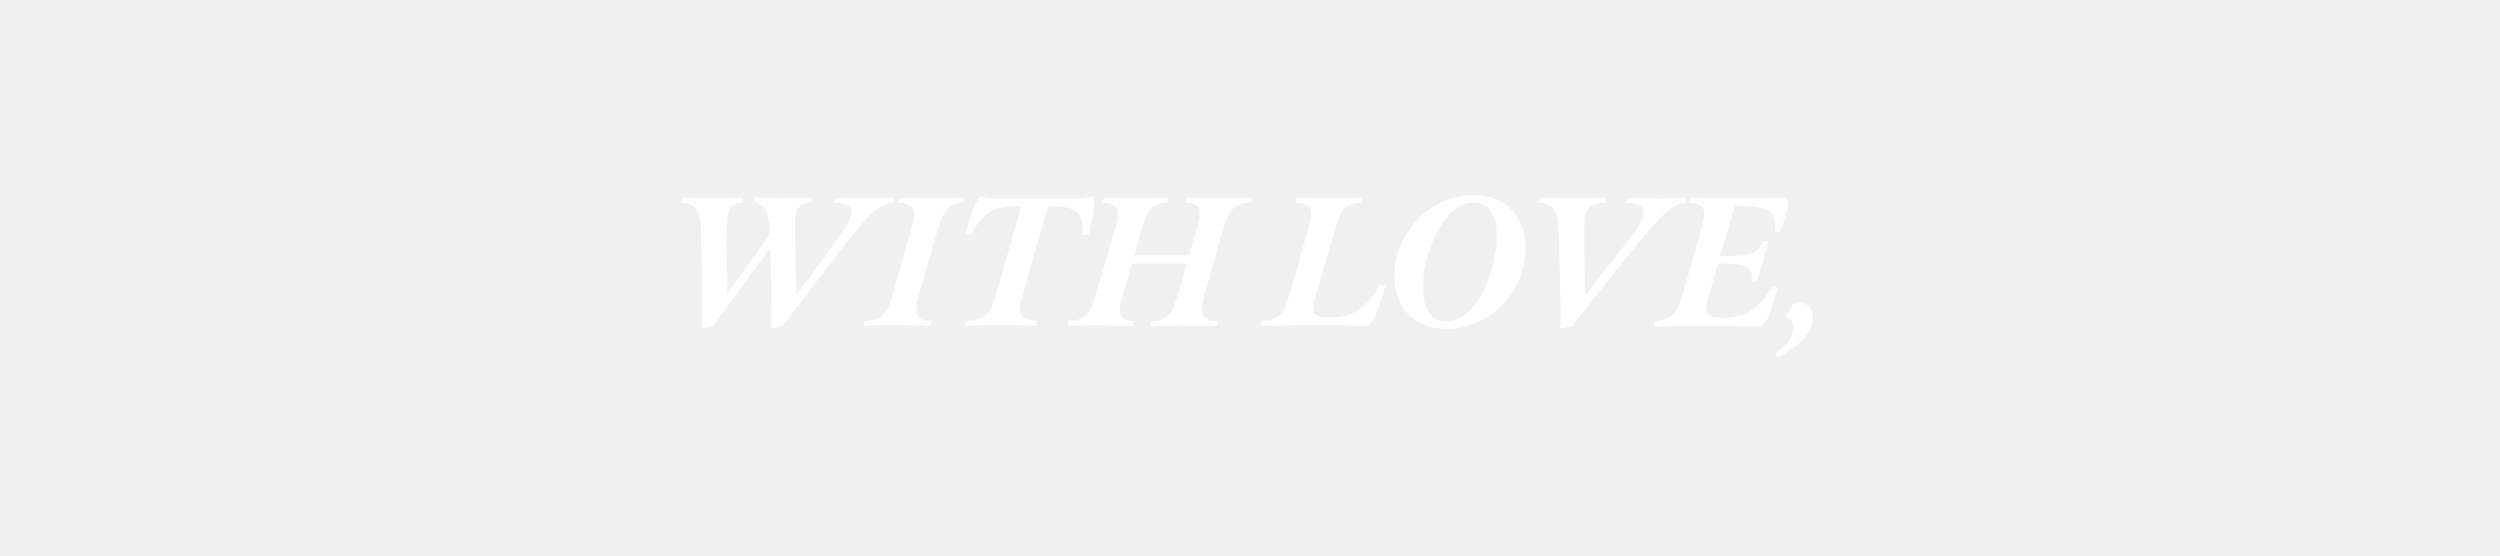
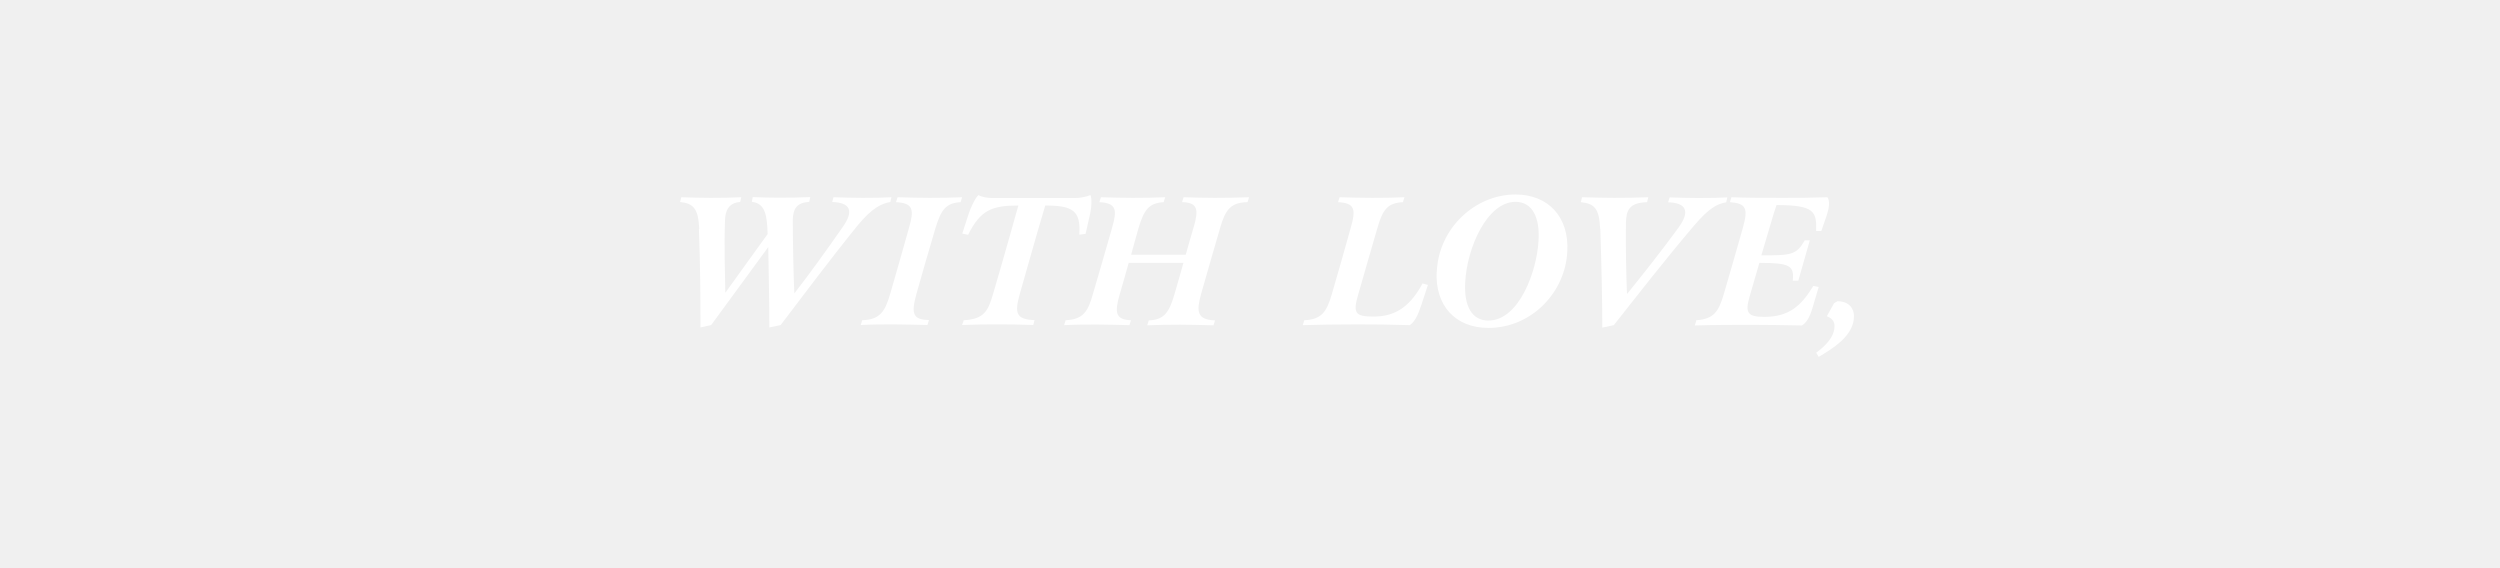
- <svg xmlns="http://www.w3.org/2000/svg" id="_레이어_1" data-name="레이어_1" version="1.1" viewBox="0 0 162.55 36.09">
-   <defs>
-     <style>
-       .st0 {
-         fill: #fff;
-       }
-     </style>
-   </defs>
-   <path class="st0" d="M45.59,14.93c-.06-1.3-.35-1.67-1.25-1.76l.08-.31c.63.02,1.24.04,1.91.04.8,0,1.37-.01,2-.04l-.07.31c-.73.05-.98.54-.99,1.22-.06,1.62,0,3.57.02,4.7.24-.35,2.48-3.43,2.76-3.83-.04-1.15-.12-2-1.03-2.1l.06-.31c.59.02.99.04,1.67.04.8,0,1.42-.01,2.08-.04l-.07.31c-.8.06-1.05.42-1.07,1.18,0,1.52.05,3.67.1,4.79.93-1.19,2.1-2.81,3.15-4.32.78-1.1.46-1.6-.68-1.64l.08-.31c.67.02,1.22.04,1.91.04.8,0,1.37-.01,1.87-.04l-.07.31c-.61.11-1.2.41-2.11,1.5-1.81,2.23-3.69,4.75-5.04,6.52l-.74.16c.01-1.31-.05-3.92-.07-5.24-.33.46-3.39,4.63-3.72,5.08l-.7.16c0-1.7-.01-4.1-.1-6.42Z" />
-   <path class="st0" d="M56.23,20.88c1.14-.05,1.47-.55,1.81-1.72.44-1.52.79-2.75,1.22-4.28.35-1.2.3-1.64-.84-1.7l.1-.32c.75.02,1.36.04,2.1.04s1.41-.01,2.11-.04l-.1.32c-.96.06-1.27.49-1.64,1.7-.45,1.51-.84,2.88-1.24,4.29-.38,1.36-.18,1.66.82,1.7l-.1.32c-.71-.01-1.41-.04-2.18-.04-.73,0-1.33,0-2.17.04l.1-.32Z" />
-   <path class="st0" d="M62.82,20.88c1.31-.07,1.6-.56,1.93-1.72.41-1.43.73-2.48,1.14-3.96.25-.92.51-1.8.51-1.8-1.73,0-2.47.29-3.28,1.91l-.38-.08.42-1.3c.15-.43.42-1.03.64-1.21.19.13.63.19.86.19h5.48c.25,0,.67-.07.96-.19.1.25.07.79-.02,1.2l-.3,1.33-.41.05c.11-1.58-.44-1.9-2.22-1.9,0,0-.29,1-.53,1.8-.42,1.48-.73,2.54-1.13,3.97-.35,1.24-.25,1.66.96,1.7l-.08.32c-1.14-.04-1.53-.04-2.36-.04-.78,0-1.19,0-2.28.04l.11-.32Z" />
-   <path class="st0" d="M69.47,20.88c1.14-.05,1.47-.55,1.79-1.72.45-1.52.8-2.75,1.24-4.28.35-1.2.3-1.64-.82-1.7l.1-.32c.74.02,1.34.04,2.08.04s1.41-.01,2.11-.04l-.1.32c-.96.06-1.28.49-1.64,1.7-.13.44-.41,1.46-.48,1.73h3.56c.07-.28.38-1.33.52-1.81.32-1.1.29-1.6-.76-1.62l.1-.32c.63.02,1.3.04,2.04.04s1.38-.01,2.23-.04l-.1.32c-1.09.02-1.44.49-1.77,1.62-.41,1.42-.85,2.91-1.26,4.37-.31,1.14-.28,1.67.91,1.72l-.1.32c-1.04-.02-1.42-.04-2.16-.04-.79,0-1.42.01-2.16.04l.1-.32c1.01-.04,1.33-.52,1.68-1.72.15-.54.5-1.71.58-2.03h-3.57c-.08.31-.42,1.48-.58,2.04-.35,1.19-.29,1.66.73,1.7l-.1.32c-.71-.01-1.31-.04-2.08-.04s-1.35,0-2.18.04l.1-.32Z" />
-   <path class="st0" d="M82.03,20.88c1.15-.05,1.47-.55,1.81-1.72.45-1.52.79-2.76,1.22-4.28.36-1.24.28-1.64-.82-1.7l.1-.32c.75.02,1.37.04,2.13.04s1.44-.01,2.1-.04l-.1.32c-.98.06-1.31.44-1.67,1.71-.41,1.39-.81,2.81-1.25,4.33-.34,1.18-.21,1.42.99,1.42,1.27,0,2.31-.48,3.21-2.16l.35.1-.42,1.28c-.23.71-.45,1.13-.76,1.34-1.3-.04-2.22-.05-3.42-.05-1.44,0-2.5.02-3.56.05l.1-.32Z" />
-   <path class="st0" d="M90.68,17.72c.11-2.83,2.5-5.04,5.12-5.04,2.17,0,3.5,1.49,3.39,3.68-.11,2.7-2.34,5.02-5.14,5.02-2.2,0-3.49-1.5-3.38-3.67ZM97.31,15.71c.1-1.52-.39-2.55-1.5-2.55-1.85,0-3.17,3-3.28,5.26-.08,1.51.42,2.48,1.51,2.48,2.02,0,3.17-3.26,3.27-5.19Z" />
-   <path class="st0" d="M101.33,14.92c-.06-1.35-.38-1.64-1.26-1.74l.08-.32c.8.02,1.42.04,2.08.04.76,0,1.48-.01,2.24-.04l-.08.32c-1.19.04-1.36.54-1.38,1.38-.02,1.54.02,3.45.07,4.61.97-1.19,2.28-2.85,3.36-4.33.8-1.1.46-1.62-.68-1.65l.1-.32c.65.02,1.2.04,1.88.04.79,0,1.37-.01,1.88-.04l-.07.32c-.61.1-1.15.41-2.08,1.5-1.87,2.19-3.89,4.79-5.25,6.51l-.75.16c0-1.67-.05-4.02-.13-6.43Z" />
-   <path class="st0" d="M107.58,20.88c1.18-.07,1.48-.59,1.81-1.7.45-1.51.79-2.75,1.24-4.31.36-1.28.23-1.61-.84-1.69l.1-.32c.93.04,2.13.04,3.32.04,1.07,0,1.79,0,2.94-.04.17.25.11.71-.05,1.19l-.35,1.01h-.34c.05-1.28-.13-1.69-2.58-1.69-.07.18-.23.7-.36,1.15-.19.62-.53,1.8-.63,2.13,1.95,0,2.28-.02,2.83-.98h.33c-.05.16-.71,2.47-.75,2.63h-.36c.1-.98-.19-1.16-2.18-1.16-.11.35-.48,1.69-.64,2.21-.29,1.02-.16,1.31.96,1.31,1.6,0,2.4-.7,3.2-2.02l.35.07-.41,1.38c-.19.65-.41.96-.68,1.13-1.2-.02-2.14-.04-3.25-.04-1.34,0-2.29,0-3.74.04l.1-.32Z" />
-   <path class="st0" d="M115.41,23c.52-.38,1.2-.98,1.2-1.74,0-.35-.21-.53-.5-.64l.47-.85.22-.13c.76,0,1.08.48,1.08.97,0,1.3-1.41,2.12-2.3,2.66l-.17-.28Z" />
+ <svg xmlns="http://www.w3.org/2000/svg" width="163" height="37" viewBox="0 0 163 37" fill="none">
+   <path d="M45.59 14.93C45.53 13.63 45.24 13.26 44.34 13.17L44.42 12.86C45.05 12.88 45.66 12.9 46.33 12.9C47.13 12.9 47.7 12.89 48.33 12.86L48.26 13.17C47.53 13.22 47.28 13.71 47.27 14.39C47.21 16.01 47.27 17.96 47.29 19.09C47.53 18.74 49.77 15.66 50.05 15.26C50.01 14.11 49.93 13.26 49.02 13.16L49.08 12.85C49.67 12.87 50.07 12.89 50.75 12.89C51.55 12.89 52.17 12.88 52.83 12.85L52.76 13.16C51.96 13.22 51.71 13.58 51.69 14.34C51.69 15.86 51.74 18.01 51.79 19.13C52.72 17.94 53.89 16.32 54.94 14.81C55.72 13.71 55.4 13.21 54.26 13.17L54.34 12.86C55.01 12.88 55.56 12.9 56.25 12.9C57.05 12.9 57.62 12.89 58.12 12.86L58.05 13.17C57.44 13.28 56.85 13.58 55.94 14.67C54.13 16.9 52.25 19.42 50.9 21.19L50.16 21.35C50.17 20.04 50.11 17.43 50.09 16.11C49.76 16.57 46.7 20.74 46.37 21.19L45.67 21.35C45.67 19.65 45.66 17.25 45.57 14.93H45.59Z" fill="white" />
+   <path d="M56.23 20.88C57.37 20.83 57.7 20.33 58.04 19.16C58.48 17.64 58.83 16.41 59.26 14.88C59.61 13.68 59.56 13.24 58.42 13.18L58.52 12.86C59.27 12.88 59.88 12.9 60.62 12.9C61.36 12.9 62.03 12.89 62.73 12.86L62.63 13.18C61.67 13.24 61.36 13.67 60.99 14.88C60.54 16.39 60.15 17.76 59.75 19.17C59.37 20.53 59.57 20.83 60.57 20.87L60.47 21.19C59.76 21.18 59.06 21.15 58.29 21.15C57.56 21.15 56.96 21.15 56.12 21.19L56.22 20.87L56.23 20.88Z" fill="white" />
+   <path d="M62.82 20.88C64.13 20.81 64.42 20.32 64.75 19.16C65.16 17.73 65.48 16.68 65.89 15.2C66.14 14.28 66.4 13.4 66.4 13.4C64.67 13.4 63.93 13.69 63.12 15.31L62.74 15.23L63.16 13.93C63.31 13.5 63.58 12.9 63.8 12.72C63.99 12.85 64.43 12.91 64.66 12.91H70.14C70.39 12.91 70.81 12.84 71.1 12.72C71.2 12.97 71.17 13.51 71.08 13.92L70.78 15.25L70.37 15.3C70.48 13.72 69.93 13.4 68.15 13.4C68.15 13.4 67.86 14.4 67.62 15.2C67.2 16.68 66.89 17.74 66.49 19.17C66.14 20.41 66.24 20.83 67.45 20.87L67.37 21.19C66.23 21.15 65.84 21.15 65.01 21.15C64.23 21.15 63.82 21.15 62.73 21.19L62.84 20.87L62.82 20.88Z" fill="white" />
+   <path d="M69.47 20.88C70.61 20.83 70.94 20.33 71.26 19.16C71.71 17.64 72.06 16.41 72.5 14.88C72.85 13.68 72.8 13.24 71.68 13.18L71.78 12.86C72.52 12.88 73.12 12.9 73.86 12.9C74.6 12.9 75.27 12.89 75.97 12.86L75.87 13.18C74.91 13.24 74.59 13.67 74.23 14.88C74.1 15.32 73.82 16.34 73.75 16.61H77.31C77.38 16.33 77.69 15.28 77.83 14.8C78.15 13.7 78.12 13.2 77.07 13.18L77.17 12.86C77.8 12.88 78.47 12.9 79.21 12.9C79.95 12.9 80.59 12.89 81.44 12.86L81.34 13.18C80.25 13.2 79.9 13.67 79.57 14.8C79.16 16.22 78.72 17.71 78.31 19.17C78 20.31 78.03 20.84 79.22 20.89L79.12 21.21C78.08 21.19 77.7 21.17 76.96 21.17C76.17 21.17 75.54 21.18 74.8 21.21L74.9 20.89C75.91 20.85 76.23 20.37 76.58 19.17C76.73 18.63 77.08 17.46 77.16 17.14H73.59C73.51 17.45 73.17 18.62 73.01 19.18C72.66 20.37 72.72 20.84 73.74 20.88L73.64 21.2C72.93 21.19 72.33 21.16 71.56 21.16C70.79 21.16 70.21 21.16 69.38 21.2L69.48 20.88H69.47Z" fill="white" />
+   <path d="M85.03 20.88C86.18 20.83 86.5 20.33 86.84 19.16C87.29 17.64 87.63 16.4 88.06 14.88C88.42 13.64 88.34 13.24 87.24 13.18L87.34 12.86C88.09 12.88 88.71 12.9 89.47 12.9C90.23 12.9 90.91 12.89 91.57 12.86L91.47 13.18C90.49 13.24 90.16 13.62 89.8 14.89C89.39 16.28 88.99 17.7 88.55 19.22C88.21 20.4 88.34 20.64 89.54 20.64C90.81 20.64 91.85 20.16 92.75 18.48L93.1 18.58L92.68 19.86C92.45 20.57 92.23 20.99 91.92 21.2C90.62 21.16 89.7 21.15 88.5 21.15C87.06 21.15 86 21.17 84.94 21.2L85.04 20.88H85.03Z" fill="white" />
+   <path d="M93.68 17.72C93.79 14.89 96.18 12.68 98.8 12.68C100.97 12.68 102.3 14.17 102.19 16.36C102.08 19.06 99.85 21.38 97.05 21.38C94.85 21.38 93.56 19.88 93.67 17.71L93.68 17.72ZM100.31 15.71C100.41 14.19 99.92 13.16 98.81 13.16C96.96 13.16 95.64 16.16 95.53 18.42C95.45 19.93 95.95 20.9 97.04 20.9C99.06 20.9 100.21 17.64 100.31 15.71Z" fill="white" />
+   <path d="M104.33 14.92C104.27 13.57 103.95 13.28 103.07 13.18L103.15 12.86C103.95 12.88 104.57 12.9 105.23 12.9C105.99 12.9 106.71 12.89 107.47 12.86L107.39 13.18C106.2 13.22 106.03 13.72 106.01 14.56C105.99 16.1 106.03 18.01 106.08 19.17C107.05 17.98 108.36 16.32 109.44 14.84C110.24 13.74 109.9 13.22 108.76 13.19L108.86 12.87C109.51 12.89 110.06 12.91 110.74 12.91C111.53 12.91 112.11 12.9 112.62 12.87L112.55 13.19C111.94 13.29 111.4 13.6 110.47 14.69C108.6 16.88 106.58 19.48 105.22 21.2L104.47 21.36C104.47 19.69 104.42 17.34 104.34 14.93L104.33 14.92Z" fill="white" />
+   <path d="M110.58 20.88C111.76 20.81 112.06 20.29 112.39 19.18C112.84 17.67 113.18 16.43 113.63 14.87C113.99 13.59 113.86 13.26 112.79 13.18L112.89 12.86C113.82 12.9 115.02 12.9 116.21 12.9C117.28 12.9 118 12.9 119.15 12.86C119.32 13.11 119.26 13.57 119.1 14.05L118.75 15.06H118.41C118.46 13.78 118.28 13.37 115.83 13.37C115.76 13.55 115.6 14.07 115.47 14.52C115.28 15.14 114.94 16.32 114.84 16.65C116.79 16.65 117.12 16.63 117.67 15.67H118C117.95 15.83 117.29 18.14 117.25 18.3H116.89C116.99 17.32 116.7 17.14 114.71 17.14C114.6 17.49 114.23 18.83 114.07 19.35C113.78 20.37 113.91 20.66 115.03 20.66C116.63 20.66 117.43 19.96 118.23 18.64L118.58 18.71L118.17 20.09C117.98 20.74 117.76 21.05 117.49 21.22C116.29 21.2 115.35 21.18 114.24 21.18C112.9 21.18 111.95 21.18 110.5 21.22L110.6 20.9L110.58 20.88Z" fill="white" />
+   <path d="M118.41 23C118.93 22.62 119.61 22.02 119.61 21.26C119.61 20.91 119.4 20.73 119.11 20.62L119.58 19.77L119.8 19.64C120.56 19.64 120.88 20.12 120.88 20.61C120.88 21.91 119.47 22.73 118.58 23.27L118.41 22.99V23Z" fill="white" />
</svg>
